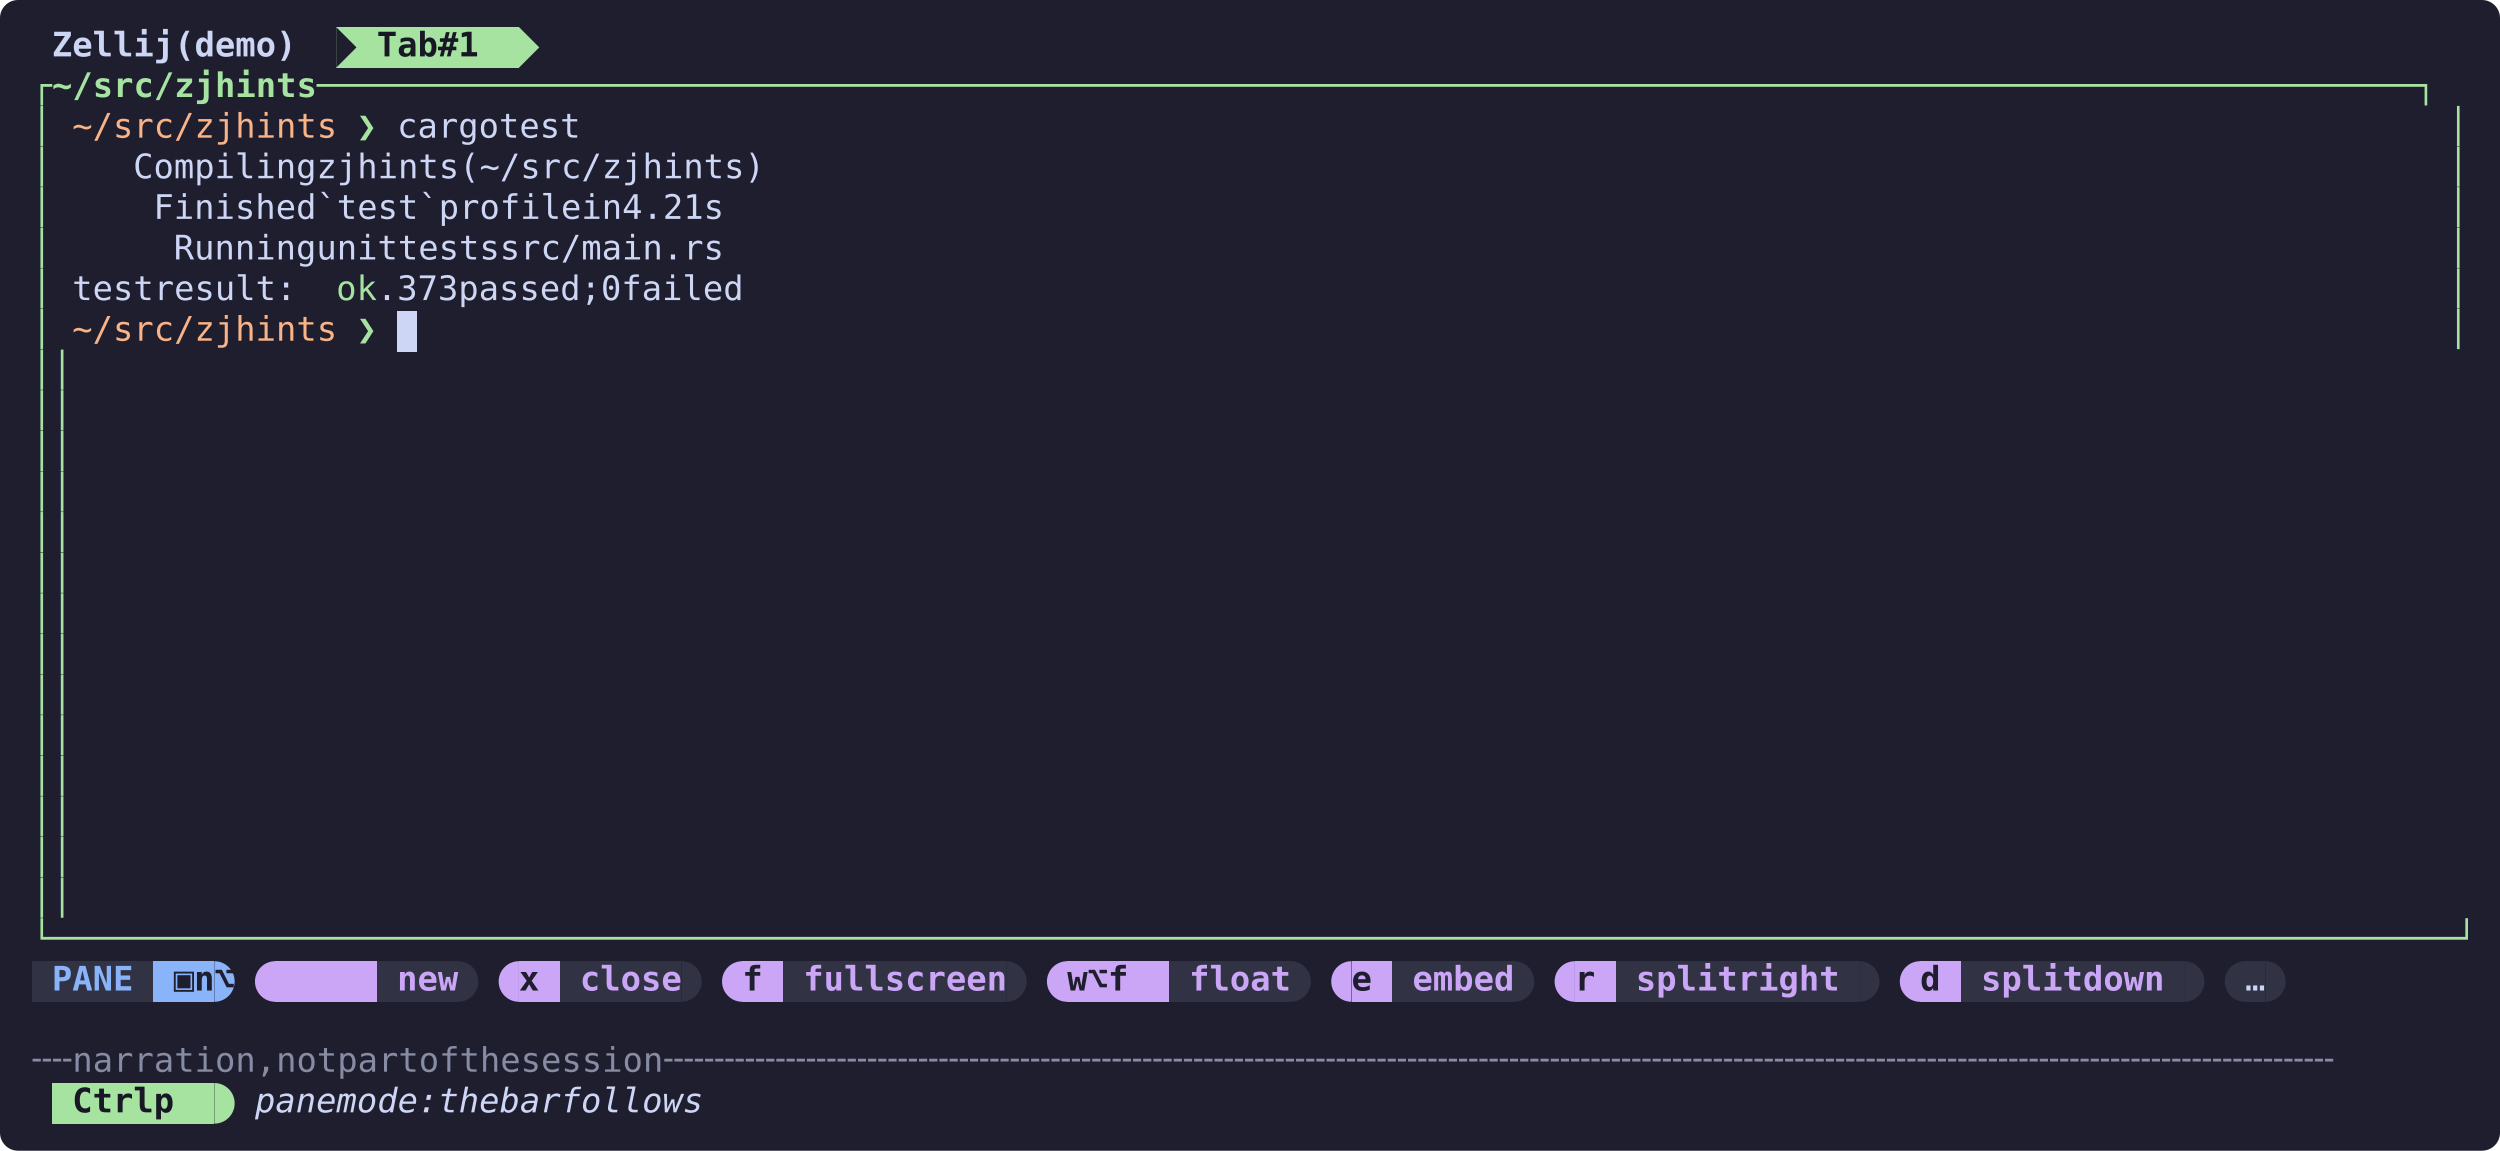
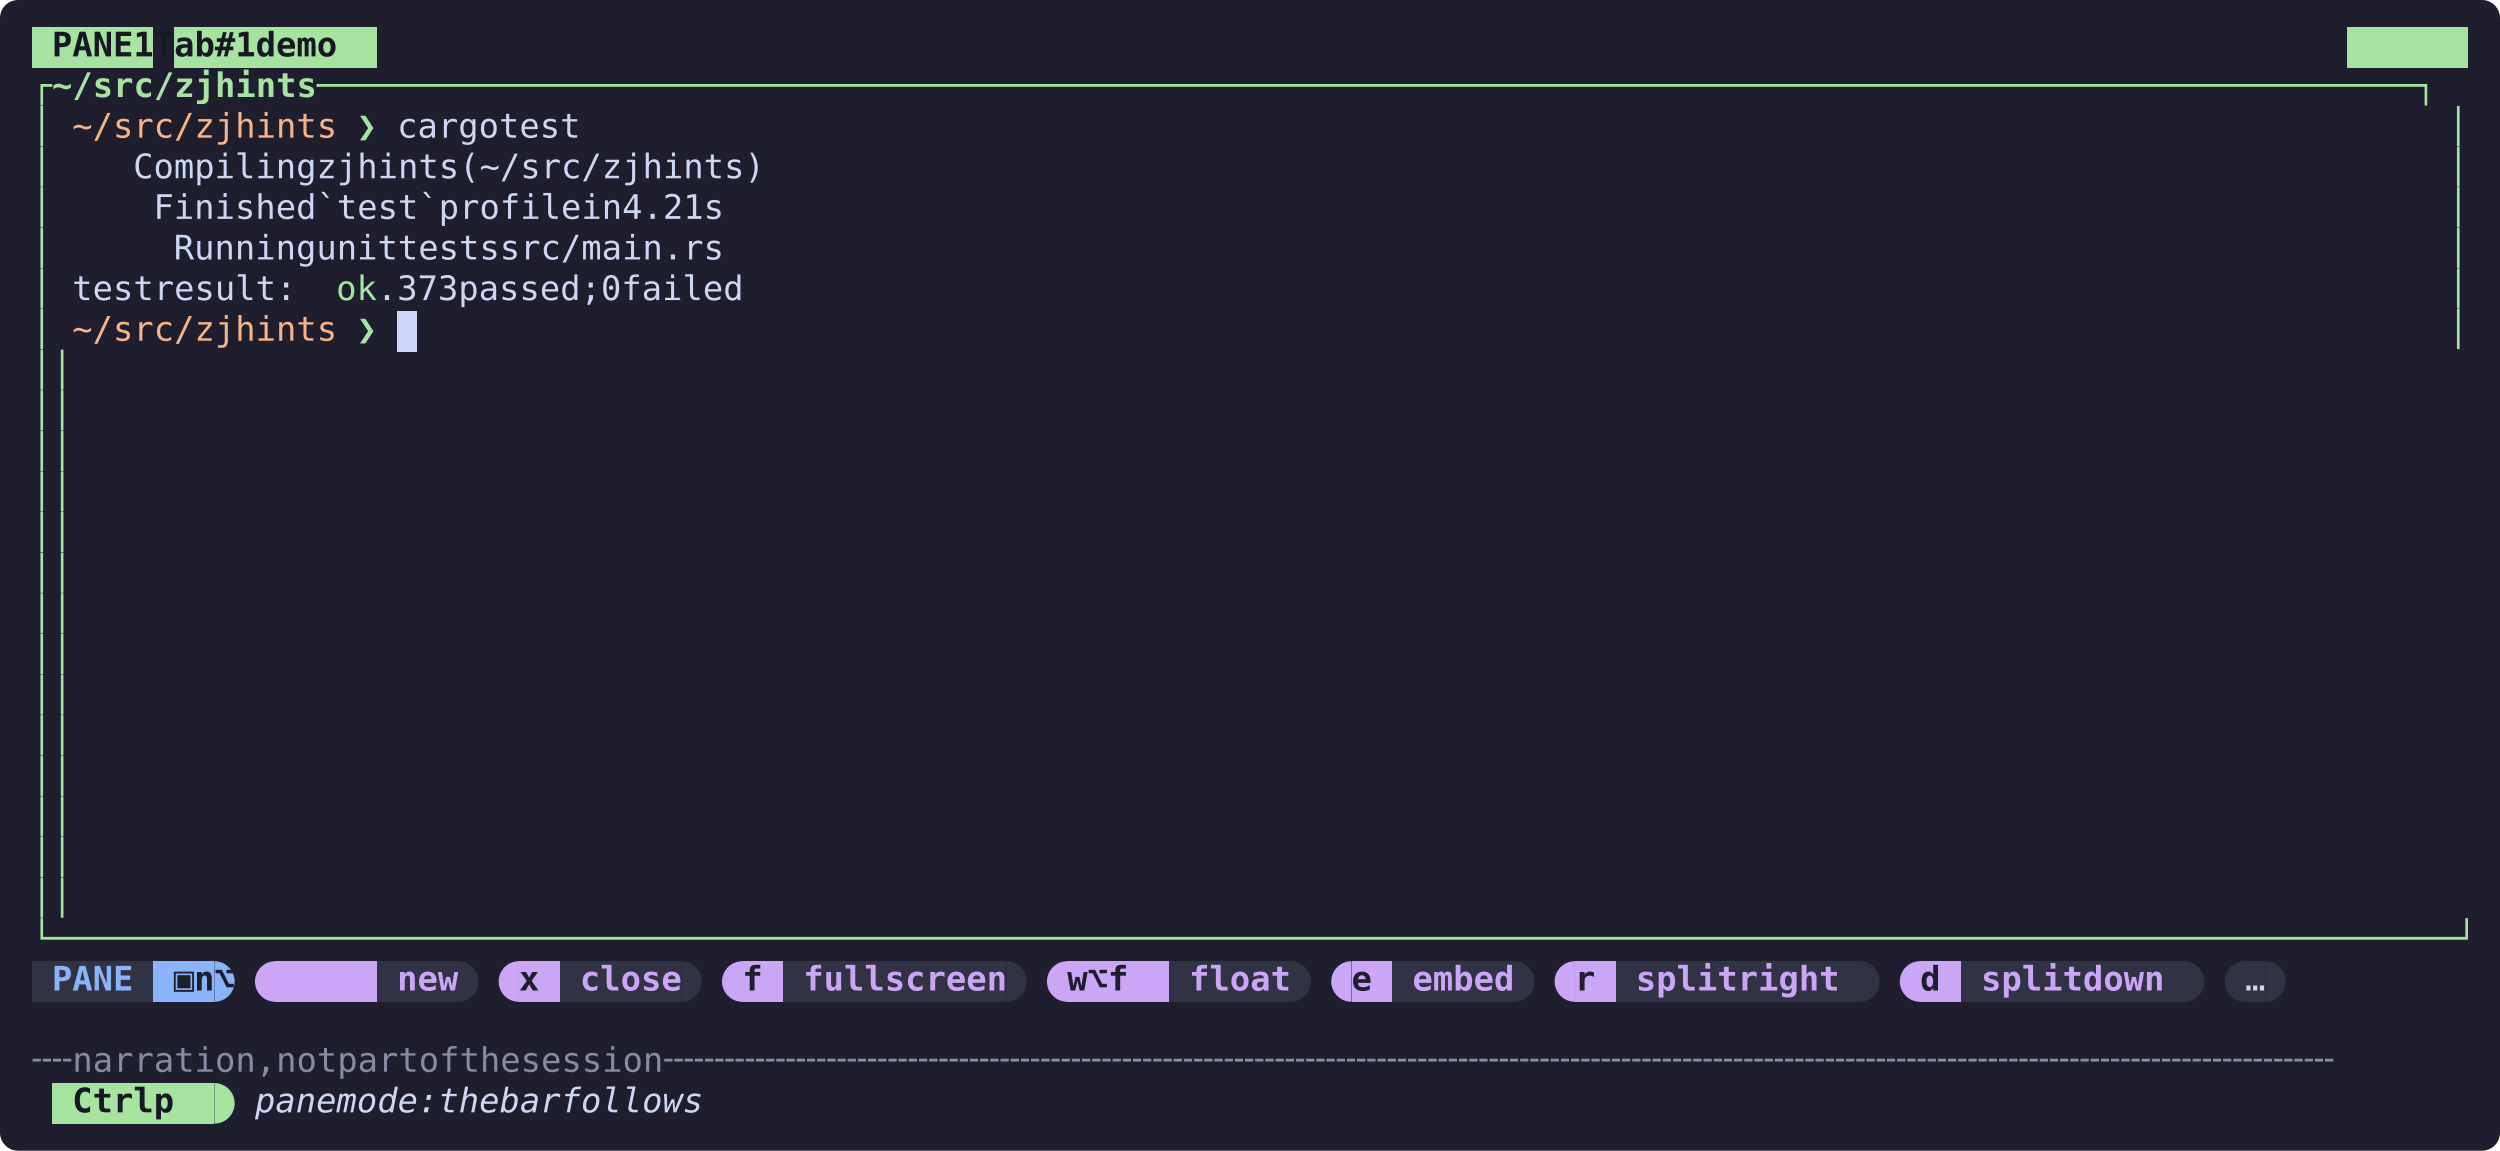
<svg xmlns="http://www.w3.org/2000/svg" width="1108" height="510" viewBox="0 0 1108 510" role="img">
  <rect width="1108" height="510" rx="8" fill="#1e1e2e" />
  <g transform="translate(14 12)">
    <style>
- @keyframes f0{0.000%{visibility:visible}}
- .f0{animation:f0 25600ms step-end infinite}
- @keyframes f1{0.000%{visibility:visible}28.125%{visibility:hidden}}
+ @keyframes f0{0.000%{visibility:visible}15.625%{visibility:hidden}28.125%{visibility:visible}39.843%{visibility:hidden}50.781%{visibility:visible}58.593%{visibility:hidden}69.531%{visibility:visible}77.343%{visibility:hidden}90.625%{visibility:visible}}
+ .f0{visibility:hidden;animation:f0 25600ms step-end infinite}
+ @keyframes f1{0.000%{visibility:hidden}15.625%{visibility:visible}28.125%{visibility:hidden}}
.f1{animation:f1 25600ms step-end infinite}
- @keyframes f2{0.000%{visibility:hidden}28.125%{visibility:visible}}
+ @keyframes f2{0.000%{visibility:hidden}39.843%{visibility:visible}50.781%{visibility:hidden}}
.f2{visibility:hidden;animation:f2 25600ms step-end infinite}
- @keyframes f3{0.000%{visibility:visible}15.625%{visibility:hidden}28.125%{visibility:visible}39.843%{visibility:hidden}50.781%{visibility:visible}58.593%{visibility:hidden}69.531%{visibility:visible}77.343%{visibility:hidden}90.625%{visibility:visible}}
+ @keyframes f3{0.000%{visibility:hidden}58.593%{visibility:visible}69.531%{visibility:hidden}}
.f3{visibility:hidden;animation:f3 25600ms step-end infinite}
- @keyframes f4{0.000%{visibility:hidden}15.625%{visibility:visible}28.125%{visibility:hidden}}
- .f4{animation:f4 25600ms step-end infinite}
- @keyframes f5{0.000%{visibility:hidden}39.843%{visibility:visible}50.781%{visibility:hidden}}
- .f5{visibility:hidden;animation:f5 25600ms step-end infinite}
- @keyframes f6{0.000%{visibility:hidden}58.593%{visibility:visible}69.531%{visibility:hidden}}
+ @keyframes f4{0.000%{visibility:hidden}77.343%{visibility:visible}90.625%{visibility:hidden}}
+ .f4{visibility:hidden;animation:f4 25600ms step-end infinite}
+ @keyframes f5{0.000%{visibility:visible}28.125%{visibility:hidden}}
+ .f5{animation:f5 25600ms step-end infinite}
+ @keyframes f6{0.000%{visibility:hidden}28.125%{visibility:visible}}
.f6{visibility:hidden;animation:f6 25600ms step-end infinite}
- @keyframes f7{0.000%{visibility:hidden}77.343%{visibility:visible}90.625%{visibility:hidden}}
- .f7{visibility:hidden;animation:f7 25600ms step-end infinite}
+ @keyframes f7{0.000%{visibility:visible}}
+ .f7{animation:f7 25600ms step-end infinite}
@keyframes f8{0.000%{visibility:visible}15.625%{visibility:hidden}}
.f8{visibility:hidden;animation:f8 25600ms step-end infinite}
@keyframes f9{0.000%{visibility:hidden}28.125%{visibility:visible}39.843%{visibility:hidden}}
.f9{visibility:hidden;animation:f9 25600ms step-end infinite}
@keyframes f10{0.000%{visibility:hidden}50.781%{visibility:visible}58.593%{visibility:hidden}69.531%{visibility:visible}77.343%{visibility:hidden}}
.f10{visibility:hidden;animation:f10 25600ms step-end infinite}
@keyframes f11{0.000%{visibility:hidden}90.625%{visibility:visible}}
.f11{visibility:hidden;animation:f11 25600ms step-end infinite}
@media (prefers-reduced-motion:reduce){g[class]{animation:none}}
</style>
    <g shape-rendering="crispEdges">
      <g class="f0">
-         <rect x="135" y="0" width="81" height="18" fill="#a6e3a1" />
+         <rect x="0" y="0" width="72" height="18" fill="#a6e3a1" />
+         <rect x="81" y="0" width="90" height="18" fill="#a6e3a1" />
+         <rect x="1026" y="0" width="54" height="18" fill="#a6e3a1" />
+       </g>
+       <g class="f1">
+         <rect x="0" y="0" width="54" height="18" fill="#a6e3a1" />
+         <rect x="63" y="0" width="90" height="18" fill="#a6e3a1" />
+         <rect x="1026" y="0" width="54" height="18" fill="#a6e3a1" />
      </g>
      <g class="f2">
+         <rect x="0" y="0" width="45" height="18" fill="#a6e3a1" />
+         <rect x="54" y="0" width="90" height="18" fill="#a6e3a1" />
+         <rect x="1026" y="0" width="54" height="18" fill="#a6e3a1" />
+       </g>
+       <g class="f3">
+         <rect x="0" y="0" width="72" height="18" fill="#a6e3a1" />
+         <rect x="81" y="0" width="90" height="18" fill="#a6e3a1" />
+         <rect x="1026" y="0" width="54" height="18" fill="#a6e3a1" />
+       </g>
+       <g class="f4">
+         <rect x="0" y="0" width="72" height="18" fill="#a6e3a1" />
+         <rect x="81" y="0" width="90" height="18" fill="#a6e3a1" />
+         <rect x="1026" y="0" width="54" height="18" fill="#a6e3a1" />
+       </g>
+       <g class="f6">
        <rect x="702" y="36" width="9" height="18" fill="#cdd6f4" />
      </g>
-       <g class="f1">
+       <g class="f5">
        <rect x="162" y="126" width="9" height="18" fill="#cdd6f4" />
      </g>
-       <g class="f2">
+       <g class="f6">
        <rect x="162" y="126" width="9" height="18" fill="#cdd6f4" />
      </g>
-       <g class="f3">
+       <g class="f0">
        <rect x="0" y="414" width="72" height="18" fill="#313244" />
        <rect x="72" y="414" width="27" height="18" fill="#a6e3a1" />
        <rect x="126" y="414" width="27" height="18" fill="#cba6f7" />
        <rect x="153" y="414" width="45" height="18" fill="#313244" />
        <rect x="225" y="414" width="27" height="18" fill="#cba6f7" />
        <rect x="252" y="414" width="36" height="18" fill="#313244" />
        <rect x="315" y="414" width="27" height="18" fill="#cba6f7" />
        <rect x="342" y="414" width="63" height="18" fill="#313244" />
        <rect x="432" y="414" width="27" height="18" fill="#cba6f7" />
        <rect x="459" y="414" width="45" height="18" fill="#313244" />
        <rect x="531" y="414" width="27" height="18" fill="#cba6f7" />
        <rect x="558" y="414" width="63" height="18" fill="#313244" />
        <rect x="648" y="414" width="27" height="18" fill="#cba6f7" />
        <rect x="675" y="414" width="72" height="18" fill="#313244" />
        <rect x="774" y="414" width="27" height="18" fill="#cba6f7" />
        <rect x="801" y="414" width="45" height="18" fill="#313244" />
        <rect x="873" y="414" width="90" height="18" fill="#cba6f7" />
        <rect x="963" y="414" width="54" height="18" fill="#313244" />
        <rect x="1044" y="414" width="9" height="18" fill="#313244" />
      </g>
-       <g class="f4">
+       <g class="f1">
        <rect x="0" y="414" width="54" height="18" fill="#313244" />
        <rect x="54" y="414" width="27" height="18" fill="#89b4fa" />
        <rect x="108" y="414" width="45" height="18" fill="#cba6f7" />
        <rect x="153" y="414" width="36" height="18" fill="#313244" />
        <rect x="216" y="414" width="18" height="18" fill="#cba6f7" />
        <rect x="234" y="414" width="54" height="18" fill="#313244" />
        <rect x="315" y="414" width="18" height="18" fill="#cba6f7" />
        <rect x="333" y="414" width="99" height="18" fill="#313244" />
        <rect x="459" y="414" width="45" height="18" fill="#cba6f7" />
        <rect x="504" y="414" width="54" height="18" fill="#313244" />
        <rect x="585" y="414" width="18" height="18" fill="#cba6f7" />
        <rect x="603" y="414" width="54" height="18" fill="#313244" />
        <rect x="684" y="414" width="18" height="18" fill="#cba6f7" />
        <rect x="702" y="414" width="108" height="18" fill="#313244" />
        <rect x="837" y="414" width="18" height="18" fill="#cba6f7" />
        <rect x="855" y="414" width="99" height="18" fill="#313244" />
        <rect x="981" y="414" width="9" height="18" fill="#313244" />
      </g>
-       <g class="f5">
+       <g class="f2">
        <rect x="0" y="414" width="45" height="18" fill="#313244" />
        <rect x="45" y="414" width="27" height="18" fill="#f5c2e7" />
        <rect x="99" y="414" width="18" height="18" fill="#cba6f7" />
        <rect x="117" y="414" width="36" height="18" fill="#313244" />
        <rect x="180" y="414" width="18" height="18" fill="#cba6f7" />
        <rect x="198" y="414" width="54" height="18" fill="#313244" />
        <rect x="279" y="414" width="18" height="18" fill="#cba6f7" />
        <rect x="297" y="414" width="99" height="18" fill="#313244" />
        <rect x="423" y="414" width="18" height="18" fill="#cba6f7" />
        <rect x="441" y="414" width="45" height="18" fill="#313244" />
        <rect x="513" y="414" width="18" height="18" fill="#cba6f7" />
        <rect x="531" y="414" width="63" height="18" fill="#313244" />
        <rect x="621" y="414" width="81" height="18" fill="#cba6f7" />
        <rect x="702" y="414" width="54" height="18" fill="#313244" />
        <rect x="783" y="414" width="54" height="18" fill="#cba6f7" />
        <rect x="837" y="414" width="63" height="18" fill="#313244" />
        <rect x="927" y="414" width="9" height="18" fill="#313244" />
      </g>
-       <g class="f6">
+       <g class="f3">
        <rect x="0" y="414" width="72" height="18" fill="#313244" />
        <rect x="72" y="414" width="27" height="18" fill="#f9e2af" />
        <rect x="126" y="414" width="81" height="18" fill="#cba6f7" />
        <rect x="207" y="414" width="63" height="18" fill="#313244" />
        <rect x="297" y="414" width="81" height="18" fill="#cba6f7" />
        <rect x="378" y="414" width="81" height="18" fill="#313244" />
        <rect x="486" y="414" width="45" height="18" fill="#cba6f7" />
        <rect x="531" y="414" width="81" height="18" fill="#313244" />
        <rect x="639" y="414" width="54" height="18" fill="#cba6f7" />
        <rect x="693" y="414" width="63" height="18" fill="#313244" />
      </g>
-       <g class="f7">
+       <g class="f4">
        <rect x="0" y="414" width="72" height="18" fill="#313244" />
        <rect x="72" y="414" width="27" height="18" fill="#f38ba8" />
        <rect x="126" y="414" width="27" height="18" fill="#cba6f7" />
        <rect x="153" y="414" width="63" height="18" fill="#313244" />
      </g>
-       <g class="f4">
+       <g class="f1">
        <rect x="9" y="468" width="72" height="18" fill="#a6e3a1" />
      </g>
      <g class="f9">
        <rect x="9" y="468" width="27" height="18" fill="#a6e3a1" />
      </g>
-       <g class="f5">
+       <g class="f2">
        <rect x="9" y="468" width="72" height="18" fill="#a6e3a1" />
      </g>
      <g class="f10">
        <rect x="9" y="468" width="45" height="18" fill="#a6e3a1" />
      </g>
-       <g class="f6">
+       <g class="f3">
        <rect x="9" y="468" width="72" height="18" fill="#a6e3a1" />
      </g>
-       <g class="f7">
+       <g class="f4">
        <rect x="9" y="468" width="72" height="18" fill="#a6e3a1" />
      </g>
      <g class="f11">
        <rect x="9" y="468" width="72" height="18" fill="#a6e3a1" />
      </g>
    </g>
    <g font-family="ui-monospace, SFMono-Regular, Menlo, Consolas, 'DejaVu Sans Mono', monospace" font-size="15" xml:space="preserve">
      <g class="f0">
-         <path d="M135 0L144 9L135 18Z" fill="#1e1e2e" />
-         <path d="M216 0L225 9L216 18Z" fill="#a6e3a1" />
        <text y="13">
-           <tspan x="9 18 27 36 45 54 72 81 90 99 108 117" fill="#cdd6f4" font-weight="bold">Zellij(demo)</tspan>
-           <tspan x="153 162 171 189 198" fill="#181825" font-weight="bold">Tab#1</tspan>
+           <tspan x="9 18 27 36 45 54 90 108 117 126 144 153 1035 1044 1053 1062" fill="#181825" font-weight="bold">NORMAL1Tab#1demo</tspan>
        </text>
      </g>
      <g class="f1">
+         <text y="13">
+           <tspan x="9 18 27 36 72 90 99 108 126 135 1035 1044 1053 1062" fill="#181825" font-weight="bold">PANE1Tab#1demo</tspan>
+         </text>
+       </g>
+       <g class="f2">
+         <text y="13">
+           <tspan x="9 18 27 63 81 90 99 117 126 1035 1044 1053 1062" fill="#181825" font-weight="bold">TAB1Tab#1demo</tspan>
+         </text>
+       </g>
+       <g class="f3">
+         <text y="13">
+           <tspan x="9 18 27 36 45 54 90 108 117 126 144 153 1035 1044 1053 1062" fill="#181825" font-weight="bold">RESIZE1Tab#1demo</tspan>
+         </text>
+       </g>
+       <g class="f4">
+         <text y="13">
+           <tspan x="9 18 27 36 45 54 90 108 117 126 144 153 1035 1044 1053 1062" fill="#181825" font-weight="bold">LOCKED1Tab#1demo</tspan>
+         </text>
+       </g>
+       <g class="f5">
        <text y="31">
          <tspan x="0 18 27 36 45 54 63 72 81 90 99 108 117 126 144 153 162 171 180 189 198 207 216 225 234 243 252 261 270 279 288 297 306 315 324 333 342 351 360 369 378 387 396 405 414 423 432 441 450 459 468 477 486 495 504 513 522 531 540 549 558 567 576 585 594 603 612 621 630 639 648 657 666 675 684 693 702 711 720 729 738 747 756 765 774 783 792 801 810 819 828 837 846 855 864 873 882 891 900 909 918 927 936 945 954 963 972 981 990 999 1008 1017 1026 1035 1044 1053 1062 1071" fill="#a6e3a1" font-weight="bold">┌~/src/zjhints───────────────────────────────────────────────────────────────────────────────────────────────────────┐</tspan>
        </text>
      </g>
-       <g class="f2">
+       <g class="f6">
        <text y="31">
          <tspan x="0 18 27 36 45 54 63 72 81 90 99 108 117 126 144 153 162 171 180 189 198 207 216 225 234 243 252 261 270 279 288 297 306 315 324 333 342 351 360 369 378 387 396 405 414 423 432 441 450 459 468 477 486 495 504 513 522 531" fill="#cdd6f4">┌~/src/zjhints───────────────────────────────────────────┐</tspan>
          <tspan x="540 558 567 576 585 594 603 612 621 630 639 648 657 666 684 693 702 711 720 729 738 747 756 765 774 783 792 801 810 819 828 837 846 855 864 873 882 891 900 909 918 927 936 945 954 963 972 981 990 999 1008 1017 1026 1035 1044 1053 1062 1071" fill="#a6e3a1" font-weight="bold">┌~/src/zjhints───────────────────────────────────────────┐</tspan>
        </text>
      </g>
-       <g class="f1">
+       <g class="f5">
        <text y="49">
          <tspan x="0" fill="#a6e3a1" font-weight="bold">│</tspan>
          <tspan x="18 27 36 45 54 63 72 81 90 99 108 117 126" fill="#fab387">~/src/zjhints</tspan>
          <tspan x="144" fill="#a6e3a1">❯</tspan>
          <tspan x="162 171 180 189 198 216 225 234 243" fill="#cdd6f4">cargotest</tspan>
          <tspan x="1071" fill="#a6e3a1" font-weight="bold">│</tspan>
        </text>
      </g>
-       <g class="f2">
+       <g class="f6">
        <text y="49">
          <tspan x="0" fill="#cdd6f4">│</tspan>
          <tspan x="18 27 36 45 54 63 72 81 90 99 108 117 126" fill="#fab387">~/src/zjhints</tspan>
          <tspan x="144" fill="#a6e3a1">❯</tspan>
          <tspan x="162 171 180 189 198 216 225 234 243 531" fill="#cdd6f4">cargotest│</tspan>
          <tspan x="540" fill="#a6e3a1" font-weight="bold">│</tspan>
          <tspan x="558 567 576 585 594 603 612 621 630 639 648 657 666" fill="#fab387">~/src/zjhints</tspan>
          <tspan x="684" fill="#a6e3a1">❯</tspan>
          <tspan x="1071" fill="#a6e3a1" font-weight="bold">│</tspan>
        </text>
      </g>
-       <g class="f1">
+       <g class="f5">
        <text y="67">
          <tspan x="0" fill="#a6e3a1" font-weight="bold">│</tspan>
          <tspan x="45 54 63 72 81 90 99 108 117 135 144 153 162 171 180 189 207 216 225 234 243 252 261 270 279 288 297 306 315 324 333" fill="#cdd6f4">Compilingzjhints(~/src/zjhints)</tspan>
          <tspan x="1071" fill="#a6e3a1" font-weight="bold">│</tspan>
        </text>
      </g>
-       <g class="f2">
+       <g class="f6">
        <text y="67">
          <tspan x="0 45 54 63 72 81 90 99 108 117 135 144 153 162 171 180 189 207 216 225 234 243 252 261 270 279 288 297 306 315 324 333 531" fill="#cdd6f4">│Compilingzjhints(~/src/zjhints)│</tspan>
          <tspan x="540 1071" fill="#a6e3a1" font-weight="bold">││</tspan>
        </text>
      </g>
-       <g class="f1">
+       <g class="f5">
        <text y="85">
          <tspan x="0" fill="#a6e3a1" font-weight="bold">│</tspan>
          <tspan x="54 63 72 81 90 99 108 117 135 144 153 162 171 180 198 207 216 225 234 243 252 270 279 297 306 315 324 333" fill="#cdd6f4">Finished`test`profilein4.21s</tspan>
          <tspan x="1071" fill="#a6e3a1" font-weight="bold">│</tspan>
        </text>
      </g>
-       <g class="f2">
+       <g class="f6">
        <text y="85">
          <tspan x="0 54 63 72 81 90 99 108 117 135 144 153 162 171 180 198 207 216 225 234 243 252 270 279 297 306 315 324 333 531" fill="#cdd6f4">│Finished`test`profilein4.21s│</tspan>
          <tspan x="540 1071" fill="#a6e3a1" font-weight="bold">││</tspan>
        </text>
      </g>
-       <g class="f1">
+       <g class="f5">
        <text y="103">
          <tspan x="0" fill="#a6e3a1" font-weight="bold">│</tspan>
          <tspan x="63 72 81 90 99 108 117 135 144 153 162 171 180 189 198 207 225 234 243 252 261 270 279 288 297 306 315" fill="#cdd6f4">Runningunittestssrc/main.rs</tspan>
          <tspan x="1071" fill="#a6e3a1" font-weight="bold">│</tspan>
        </text>
      </g>
-       <g class="f2">
+       <g class="f6">
        <text y="103">
          <tspan x="0 63 72 81 90 99 108 117 135 144 153 162 171 180 189 198 207 225 234 243 252 261 270 279 288 297 306 315 531" fill="#cdd6f4">│Runningunittestssrc/main.rs│</tspan>
          <tspan x="540 1071" fill="#a6e3a1" font-weight="bold">││</tspan>
        </text>
      </g>
-       <g class="f1">
+       <g class="f5">
        <text y="121">
          <tspan x="0" fill="#a6e3a1" font-weight="bold">│</tspan>
          <tspan x="18 27 36 45 63 72 81 90 99 108 117" fill="#cdd6f4">testresult:</tspan>
          <tspan x="135 144" fill="#a6e3a1">ok</tspan>
          <tspan x="153 171 180 189 207 216 225 234 243 252 261 279 297 306 315 324 333 342" fill="#cdd6f4">.373passed;0failed</tspan>
          <tspan x="1071" fill="#a6e3a1" font-weight="bold">│</tspan>
        </text>
      </g>
-       <g class="f2">
+       <g class="f6">
        <text y="121">
          <tspan x="0 18 27 36 45 63 72 81 90 99 108 117" fill="#cdd6f4">│testresult:</tspan>
          <tspan x="135 144" fill="#a6e3a1">ok</tspan>
          <tspan x="153 171 180 189 207 216 225 234 243 252 261 279 297 306 315 324 333 342 531" fill="#cdd6f4">.373passed;0failed│</tspan>
          <tspan x="540 1071" fill="#a6e3a1" font-weight="bold">││</tspan>
        </text>
      </g>
-       <g class="f1">
+       <g class="f5">
        <text y="139">
          <tspan x="0" fill="#a6e3a1" font-weight="bold">│</tspan>
          <tspan x="18 27 36 45 54 63 72 81 90 99 108 117 126" fill="#fab387">~/src/zjhints</tspan>
          <tspan x="144" fill="#a6e3a1">❯</tspan>
          <tspan x="1071" fill="#a6e3a1" font-weight="bold">│</tspan>
        </text>
      </g>
-       <g class="f2">
+       <g class="f6">
        <text y="139">
          <tspan x="0" fill="#cdd6f4">│</tspan>
          <tspan x="18 27 36 45 54 63 72 81 90 99 108 117 126" fill="#fab387">~/src/zjhints</tspan>
          <tspan x="144" fill="#a6e3a1">❯</tspan>
          <tspan x="531" fill="#cdd6f4">│</tspan>
          <tspan x="540 1071" fill="#a6e3a1" font-weight="bold">││</tspan>
        </text>
      </g>
-       <g class="f1">
+       <g class="f5">
        <text y="157">
          <tspan x="0 1071" fill="#a6e3a1" font-weight="bold">││</tspan>
        </text>
      </g>
-       <g class="f2">
+       <g class="f6">
        <text y="157">
          <tspan x="0 531" fill="#cdd6f4">││</tspan>
          <tspan x="540 1071" fill="#a6e3a1" font-weight="bold">││</tspan>
        </text>
      </g>
-       <g class="f1">
+       <g class="f5">
        <text y="175">
          <tspan x="0 1071" fill="#a6e3a1" font-weight="bold">││</tspan>
        </text>
      </g>
-       <g class="f2">
+       <g class="f6">
        <text y="175">
          <tspan x="0 531" fill="#cdd6f4">││</tspan>
          <tspan x="540 1071" fill="#a6e3a1" font-weight="bold">││</tspan>
        </text>
      </g>
-       <g class="f1">
+       <g class="f5">
        <text y="193">
          <tspan x="0 1071" fill="#a6e3a1" font-weight="bold">││</tspan>
        </text>
      </g>
-       <g class="f2">
+       <g class="f6">
        <text y="193">
          <tspan x="0 531" fill="#cdd6f4">││</tspan>
          <tspan x="540 1071" fill="#a6e3a1" font-weight="bold">││</tspan>
        </text>
      </g>
-       <g class="f1">
+       <g class="f5">
        <text y="211">
          <tspan x="0 1071" fill="#a6e3a1" font-weight="bold">││</tspan>
        </text>
      </g>
-       <g class="f2">
+       <g class="f6">
        <text y="211">
          <tspan x="0 531" fill="#cdd6f4">││</tspan>
          <tspan x="540 1071" fill="#a6e3a1" font-weight="bold">││</tspan>
        </text>
      </g>
-       <g class="f1">
+       <g class="f5">
        <text y="229">
          <tspan x="0 1071" fill="#a6e3a1" font-weight="bold">││</tspan>
        </text>
      </g>
-       <g class="f2">
+       <g class="f6">
        <text y="229">
          <tspan x="0 531" fill="#cdd6f4">││</tspan>
          <tspan x="540 1071" fill="#a6e3a1" font-weight="bold">││</tspan>
        </text>
      </g>
-       <g class="f1">
+       <g class="f5">
        <text y="247">
          <tspan x="0 1071" fill="#a6e3a1" font-weight="bold">││</tspan>
        </text>
      </g>
-       <g class="f2">
+       <g class="f6">
        <text y="247">
          <tspan x="0 531" fill="#cdd6f4">││</tspan>
          <tspan x="540 1071" fill="#a6e3a1" font-weight="bold">││</tspan>
        </text>
      </g>
-       <g class="f1">
+       <g class="f5">
        <text y="265">
          <tspan x="0 1071" fill="#a6e3a1" font-weight="bold">││</tspan>
        </text>
      </g>
-       <g class="f2">
+       <g class="f6">
        <text y="265">
          <tspan x="0 531" fill="#cdd6f4">││</tspan>
          <tspan x="540 1071" fill="#a6e3a1" font-weight="bold">││</tspan>
        </text>
      </g>
-       <g class="f1">
+       <g class="f5">
        <text y="283">
          <tspan x="0 1071" fill="#a6e3a1" font-weight="bold">││</tspan>
        </text>
      </g>
-       <g class="f2">
+       <g class="f6">
        <text y="283">
          <tspan x="0 531" fill="#cdd6f4">││</tspan>
          <tspan x="540 1071" fill="#a6e3a1" font-weight="bold">││</tspan>
        </text>
      </g>
-       <g class="f1">
+       <g class="f5">
        <text y="301">
          <tspan x="0 1071" fill="#a6e3a1" font-weight="bold">││</tspan>
        </text>
      </g>
-       <g class="f2">
+       <g class="f6">
        <text y="301">
          <tspan x="0 531" fill="#cdd6f4">││</tspan>
          <tspan x="540 1071" fill="#a6e3a1" font-weight="bold">││</tspan>
        </text>
      </g>
-       <g class="f1">
+       <g class="f5">
        <text y="319">
          <tspan x="0 1071" fill="#a6e3a1" font-weight="bold">││</tspan>
        </text>
      </g>
-       <g class="f2">
+       <g class="f6">
        <text y="319">
          <tspan x="0 531" fill="#cdd6f4">││</tspan>
          <tspan x="540 1071" fill="#a6e3a1" font-weight="bold">││</tspan>
        </text>
      </g>
-       <g class="f1">
+       <g class="f5">
        <text y="337">
          <tspan x="0 1071" fill="#a6e3a1" font-weight="bold">││</tspan>
        </text>
      </g>
-       <g class="f2">
+       <g class="f6">
        <text y="337">
          <tspan x="0 531" fill="#cdd6f4">││</tspan>
          <tspan x="540 1071" fill="#a6e3a1" font-weight="bold">││</tspan>
        </text>
      </g>
-       <g class="f1">
+       <g class="f5">
        <text y="355">
          <tspan x="0 1071" fill="#a6e3a1" font-weight="bold">││</tspan>
        </text>
      </g>
-       <g class="f2">
+       <g class="f6">
        <text y="355">
          <tspan x="0 531" fill="#cdd6f4">││</tspan>
          <tspan x="540 1071" fill="#a6e3a1" font-weight="bold">││</tspan>
        </text>
      </g>
-       <g class="f1">
+       <g class="f5">
        <text y="373">
          <tspan x="0 1071" fill="#a6e3a1" font-weight="bold">││</tspan>
        </text>
      </g>
-       <g class="f2">
+       <g class="f6">
        <text y="373">
          <tspan x="0 531" fill="#cdd6f4">││</tspan>
          <tspan x="540 1071" fill="#a6e3a1" font-weight="bold">││</tspan>
        </text>
      </g>
-       <g class="f1">
+       <g class="f5">
        <text y="391">
          <tspan x="0 1071" fill="#a6e3a1" font-weight="bold">││</tspan>
        </text>
      </g>
-       <g class="f2">
+       <g class="f6">
        <text y="391">
          <tspan x="0 531" fill="#cdd6f4">││</tspan>
          <tspan x="540 1071" fill="#a6e3a1" font-weight="bold">││</tspan>
        </text>
      </g>
-       <g class="f1">
+       <g class="f5">
        <text y="409">
          <tspan x="0 9 18 27 36 45 54 63 72 81 90 99 108 117 126 135 144 153 162 171 180 189 198 207 216 225 234 243 252 261 270 279 288 297 306 315 324 333 342 351 360 369 378 387 396 405 414 423 432 441 450 459 468 477 486 495 504 513 522 531 540 549 558 567 576 585 594 603 612 621 630 639 648 657 666 675 684 693 702 711 720 729 738 747 756 765 774 783 792 801 810 819 828 837 846 855 864 873 882 891 900 909 918 927 936 945 954 963 972 981 990 999 1008 1017 1026 1035 1044 1053 1062 1071" fill="#a6e3a1" font-weight="bold">└──────────────────────────────────────────────────────────────────────────────────────────────────────────────────────┘</tspan>
        </text>
      </g>
-       <g class="f2">
+       <g class="f6">
        <text y="409">
          <tspan x="0 9 18 27 36 45 54 63 72 81 90 99 108 117 126 135 144 153 162 171 180 189 198 207 216 225 234 243 252 261 270 279 288 297 306 315 324 333 342 351 360 369 378 387 396 405 414 423 432 441 450 459 468 477 486 495 504 513 522 531" fill="#cdd6f4">└──────────────────────────────────────────────────────────┘</tspan>
          <tspan x="540 549 558 567 576 585 594 603 612 621 630 639 648 657 666 675 684 693 702 711 720 729 738 747 756 765 774 783 792 801 810 819 828 837 846 855 864 873 882 891 900 909 918 927 936 945 954 963 972 981 990 999 1008 1017 1026 1035 1044 1053 1062 1071" fill="#a6e3a1" font-weight="bold">└──────────────────────────────────────────────────────────┘</tspan>
        </text>
      </g>
-       <g class="f3">
+       <g class="f0">
        <path d="M99 414A9 9 0 0 1 99 432Z" fill="#a6e3a1" />
        <path d="M126 414A9 9 0 0 0 126 432Z" fill="#cba6f7" />
        <path d="M198 414A9 9 0 0 1 198 432Z" fill="#313244" />
        <path d="M225 414A9 9 0 0 0 225 432Z" fill="#cba6f7" />
        <path d="M288 414A9 9 0 0 1 288 432Z" fill="#313244" />
        <path d="M315 414A9 9 0 0 0 315 432Z" fill="#cba6f7" />
        <path d="M405 414A9 9 0 0 1 405 432Z" fill="#313244" />
        <path d="M432 414A9 9 0 0 0 432 432Z" fill="#cba6f7" />
        <path d="M504 414A9 9 0 0 1 504 432Z" fill="#313244" />
        <path d="M531 414A9 9 0 0 0 531 432Z" fill="#cba6f7" />
        <path d="M621 414A9 9 0 0 1 621 432Z" fill="#313244" />
        <path d="M648 414A9 9 0 0 0 648 432Z" fill="#cba6f7" />
        <path d="M747 414A9 9 0 0 1 747 432Z" fill="#313244" />
        <path d="M774 414A9 9 0 0 0 774 432Z" fill="#cba6f7" />
        <path d="M846 414A9 9 0 0 1 846 432Z" fill="#313244" />
        <path d="M873 414A9 9 0 0 0 873 432Z" fill="#cba6f7" />
        <path d="M1017 414A9 9 0 0 1 1017 432Z" fill="#313244" />
        <path d="M1044 414A9 9 0 0 0 1044 432Z" fill="#313244" />
        <path d="M1053 414A9 9 0 0 1 1053 432Z" fill="#313244" />
        <text y="427">
          <tspan x="9 18 27 36 45 54" fill="#a6e3a1" font-weight="bold">NORMAL</tspan>
          <tspan x="81 126 135" fill="#1e1e2e" font-weight="bold">⌨^p</tspan>
          <tspan x="162 171 180 189" fill="#cba6f7" font-weight="bold">pane</tspan>
          <tspan x="225 234" fill="#1e1e2e" font-weight="bold">^t</tspan>
          <tspan x="261 270 279" fill="#cba6f7" font-weight="bold">tab</tspan>
          <tspan x="315 324" fill="#1e1e2e" font-weight="bold">^n</tspan>
          <tspan x="351 360 369 378 387 396" fill="#cba6f7" font-weight="bold">resize</tspan>
          <tspan x="432 441" fill="#1e1e2e" font-weight="bold">^h</tspan>
          <tspan x="468 477 486 495" fill="#cba6f7" font-weight="bold">move</tspan>
          <tspan x="531 540" fill="#1e1e2e" font-weight="bold">^s</tspan>
          <tspan x="567 576 585 594 603 612" fill="#cba6f7" font-weight="bold">scroll</tspan>
          <tspan x="648 657" fill="#1e1e2e" font-weight="bold">^o</tspan>
          <tspan x="684 693 702 711 720 729 738" fill="#cba6f7" font-weight="bold">session</tspan>
          <tspan x="774 783" fill="#1e1e2e" font-weight="bold">^q</tspan>
          <tspan x="810 819 828 837" fill="#cba6f7" font-weight="bold">quit</tspan>
          <tspan x="873 882 891 900 909 918 927 936 945" fill="#1e1e2e" font-weight="bold">⌥hjkl←↓↑→</tspan>
          <tspan x="972 981 990 999 1008" fill="#cba6f7" font-weight="bold">focus</tspan>
          <tspan x="1044" fill="#cdd6f4">…</tspan>
        </text>
      </g>
-       <g class="f4">
+       <g class="f1">
        <path d="M81 414A9 9 0 0 1 81 432Z" fill="#89b4fa" />
        <path d="M108 414A9 9 0 0 0 108 432Z" fill="#cba6f7" />
        <path d="M189 414A9 9 0 0 1 189 432Z" fill="#313244" />
        <path d="M216 414A9 9 0 0 0 216 432Z" fill="#cba6f7" />
        <path d="M288 414A9 9 0 0 1 288 432Z" fill="#313244" />
        <path d="M315 414A9 9 0 0 0 315 432Z" fill="#cba6f7" />
        <path d="M432 414A9 9 0 0 1 432 432Z" fill="#313244" />
        <path d="M459 414A9 9 0 0 0 459 432Z" fill="#cba6f7" />
        <path d="M558 414A9 9 0 0 1 558 432Z" fill="#313244" />
        <path d="M585 414A9 9 0 0 0 585 432Z" fill="#cba6f7" />
        <path d="M657 414A9 9 0 0 1 657 432Z" fill="#313244" />
        <path d="M684 414A9 9 0 0 0 684 432Z" fill="#cba6f7" />
        <path d="M810 414A9 9 0 0 1 810 432Z" fill="#313244" />
        <path d="M837 414A9 9 0 0 0 837 432Z" fill="#cba6f7" />
        <path d="M954 414A9 9 0 0 1 954 432Z" fill="#313244" />
        <path d="M981 414A9 9 0 0 0 981 432Z" fill="#313244" />
        <path d="M990 414A9 9 0 0 1 990 432Z" fill="#313244" />
        <text y="427">
          <tspan x="9 18 27 36" fill="#89b4fa" font-weight="bold">PANE</tspan>
          <tspan x="63 108 126 135" fill="#1e1e2e" font-weight="bold">▣n⌥n</tspan>
          <tspan x="162 171 180" fill="#cba6f7" font-weight="bold">new</tspan>
          <tspan x="216" fill="#1e1e2e" font-weight="bold">x</tspan>
          <tspan x="243 252 261 270 279" fill="#cba6f7" font-weight="bold">close</tspan>
          <tspan x="315" fill="#1e1e2e" font-weight="bold">f</tspan>
          <tspan x="342 351 360 369 378 387 396 405 414 423" fill="#cba6f7" font-weight="bold">fullscreen</tspan>
          <tspan x="459 477 486" fill="#1e1e2e" font-weight="bold">w⌥f</tspan>
          <tspan x="513 522 531 540 549" fill="#cba6f7" font-weight="bold">float</tspan>
          <tspan x="585" fill="#1e1e2e" font-weight="bold">e</tspan>
          <tspan x="612 621 630 639 648" fill="#cba6f7" font-weight="bold">embed</tspan>
          <tspan x="684" fill="#1e1e2e" font-weight="bold">r</tspan>
          <tspan x="711 720 729 738 747 765 774 783 792 801" fill="#cba6f7" font-weight="bold">splitright</tspan>
          <tspan x="837" fill="#1e1e2e" font-weight="bold">d</tspan>
          <tspan x="864 873 882 891 900 918 927 936 945" fill="#cba6f7" font-weight="bold">splitdown</tspan>
          <tspan x="981" fill="#cdd6f4">…</tspan>
        </text>
      </g>
-       <g class="f5">
+       <g class="f2">
        <path d="M72 414A9 9 0 0 1 72 432Z" fill="#f5c2e7" />
        <path d="M99 414A9 9 0 0 0 99 432Z" fill="#cba6f7" />
        <path d="M153 414A9 9 0 0 1 153 432Z" fill="#313244" />
        <path d="M180 414A9 9 0 0 0 180 432Z" fill="#cba6f7" />
        <path d="M252 414A9 9 0 0 1 252 432Z" fill="#313244" />
        <path d="M279 414A9 9 0 0 0 279 432Z" fill="#cba6f7" />
        <path d="M396 414A9 9 0 0 1 396 432Z" fill="#313244" />
        <path d="M423 414A9 9 0 0 0 423 432Z" fill="#cba6f7" />
        <path d="M486 414A9 9 0 0 1 486 432Z" fill="#313244" />
        <path d="M513 414A9 9 0 0 0 513 432Z" fill="#cba6f7" />
        <path d="M594 414A9 9 0 0 1 594 432Z" fill="#313244" />
        <path d="M621 414A9 9 0 0 0 621 432Z" fill="#cba6f7" />
        <path d="M756 414A9 9 0 0 1 756 432Z" fill="#313244" />
        <path d="M783 414A9 9 0 0 0 783 432Z" fill="#cba6f7" />
        <path d="M900 414A9 9 0 0 1 900 432Z" fill="#313244" />
        <path d="M927 414A9 9 0 0 0 927 432Z" fill="#313244" />
        <path d="M936 414A9 9 0 0 1 936 432Z" fill="#313244" />
        <text y="427">
          <tspan x="9 18 27" fill="#f5c2e7" font-weight="bold">TAB</tspan>
          <tspan x="54 99" fill="#1e1e2e" font-weight="bold">⧉n</tspan>
          <tspan x="126 135 144" fill="#cba6f7" font-weight="bold">new</tspan>
          <tspan x="180" fill="#1e1e2e" font-weight="bold">x</tspan>
          <tspan x="207 216 225 234 243" fill="#cba6f7" font-weight="bold">close</tspan>
          <tspan x="279" fill="#1e1e2e" font-weight="bold">b</tspan>
          <tspan x="306 315 324 333 342 360 369 378 387" fill="#cba6f7" font-weight="bold">breakpane</tspan>
          <tspan x="423" fill="#1e1e2e" font-weight="bold">s</tspan>
          <tspan x="450 459 468 477" fill="#cba6f7" font-weight="bold">sync</tspan>
          <tspan x="513" fill="#1e1e2e" font-weight="bold">r</tspan>
          <tspan x="540 549 558 567 576 585" fill="#cba6f7" font-weight="bold">rename</tspan>
          <tspan x="621 630 639 648 657 666 675 684" fill="#1e1e2e" font-weight="bold">hjkl←↓↑→</tspan>
          <tspan x="711 720 729 738 747" fill="#cba6f7" font-weight="bold">focus</tspan>
          <tspan x="783 792 810 819" fill="#1e1e2e" font-weight="bold">⎋⏎^t</tspan>
          <tspan x="846 855 864 873 882 891" fill="#cba6f7" font-weight="bold">normal</tspan>
          <tspan x="927" fill="#cdd6f4">…</tspan>
        </text>
      </g>
-       <g class="f6">
+       <g class="f3">
        <path d="M99 414A9 9 0 0 1 99 432Z" fill="#f9e2af" />
        <path d="M126 414A9 9 0 0 0 126 432Z" fill="#cba6f7" />
        <path d="M270 414A9 9 0 0 1 270 432Z" fill="#313244" />
        <path d="M297 414A9 9 0 0 0 297 432Z" fill="#cba6f7" />
        <path d="M459 414A9 9 0 0 1 459 432Z" fill="#313244" />
        <path d="M486 414A9 9 0 0 0 486 432Z" fill="#cba6f7" />
        <path d="M612 414A9 9 0 0 1 612 432Z" fill="#313244" />
        <path d="M639 414A9 9 0 0 0 639 432Z" fill="#cba6f7" />
        <path d="M756 414A9 9 0 0 1 756 432Z" fill="#313244" />
        <text y="427">
          <tspan x="9 18 27 36 45 54" fill="#f9e2af" font-weight="bold">RESIZE</tspan>
          <tspan x="81 126 135 144 162 171 180 189" fill="#1e1e2e" font-weight="bold">⤡-=+⌥-=+</tspan>
          <tspan x="216 225 234 243 252 261" fill="#cba6f7" font-weight="bold">resize</tspan>
          <tspan x="297 306 315 324 333 342 351 360" fill="#1e1e2e" font-weight="bold">hjkl←↓↑→</tspan>
          <tspan x="387 396 405 414 423 432 441 450" fill="#cba6f7" font-weight="bold">increase</tspan>
          <tspan x="486 495 504 513" fill="#1e1e2e" font-weight="bold">HJKL</tspan>
          <tspan x="540 549 558 567 576 585 594 603" fill="#cba6f7" font-weight="bold">decrease</tspan>
          <tspan x="639 648 666 675" fill="#1e1e2e" font-weight="bold">⎋⏎^n</tspan>
          <tspan x="702 711 720 729 738 747" fill="#cba6f7" font-weight="bold">normal</tspan>
        </text>
      </g>
-       <g class="f7">
+       <g class="f4">
        <path d="M99 414A9 9 0 0 1 99 432Z" fill="#f38ba8" />
        <path d="M126 414A9 9 0 0 0 126 432Z" fill="#cba6f7" />
        <path d="M216 414A9 9 0 0 1 216 432Z" fill="#313244" />
        <text y="427">
          <tspan x="9 18 27 36 45 54" fill="#f38ba8" font-weight="bold">LOCKED</tspan>
          <tspan x="81 126 135" fill="#1e1e2e" font-weight="bold">⊘^g</tspan>
          <tspan x="162 171 180 189 198 207" fill="#cba6f7" font-weight="bold">normal</tspan>
        </text>
      </g>
-       <g class="f0">
+       <g class="f7">
        <text y="463">
          <tspan x="0 9 27 36 45 54 63 72 81 90 99 108 126 135 144 162 171 180 189 207 216 234 243 252 270 279 288 297 306 315 324 342 351 360 369 378 387 396 405 414 423 432 441 450 459 468 477 486 495 504 513 522 531 540 549 558 567 576 585 594 603 612 621 630 639 648 657 666 675 684 693 702 711 720 729 738 747 756 765 774 783 792 801 810 819 828 837 846 855 864 873 882 891 900 909 918 927 936 945 954 963 972 981 990 999 1008 1017 1026 1035 1044 1053 1062 1071" fill="#878ca4">╌╌narration,notpartofthesession╌╌╌╌╌╌╌╌╌╌╌╌╌╌╌╌╌╌╌╌╌╌╌╌╌╌╌╌╌╌╌╌╌╌╌╌╌╌╌╌╌╌╌╌╌╌╌╌╌╌╌╌╌╌╌╌╌╌╌╌╌╌╌╌╌╌╌╌╌╌╌╌╌╌╌╌╌╌╌╌╌╌</tspan>
        </text>
      </g>
      <g class="f8">
        <text y="481">
          <tspan x="9 18 27 36 45 54 63 81 90 99 108 117 135 144 153 171 180 189 198 216 225 243 252 261 279 288 297 306 324 333 342 360 369 378 396 405" fill="#cdd6f4" font-style="italic">zjhintsshowsthekeysofthemodeyouarein</tspan>
        </text>
      </g>
-       <g class="f4">
+       <g class="f1">
        <path d="M81 468A9 9 0 0 1 81 486Z" fill="#a6e3a1" />
        <text y="481">
          <tspan x="18 27 36 45 63" fill="#181825" font-weight="bold">Ctrlp</tspan>
          <tspan x="99 108 117 126 144 153 162 171 180 198 207 216 234 243 252 270 279 288 297 306 315 324" fill="#cdd6f4" font-style="italic">panemode:thebarfollows</tspan>
        </text>
      </g>
      <g class="f9">
        <path d="M36 468A9 9 0 0 1 36 486Z" fill="#a6e3a1" />
        <text y="481">
          <tspan x="18" fill="#181825" font-weight="bold">r</tspan>
          <tspan x="54 63 72 81 90 108 117 126 135 144 153 171 180 189 207 216 225 234 252 261 279 288 297 306 315 324 342 351 360 369" fill="#cdd6f4" font-style="italic">splitright,andbacktonormalmode</tspan>
        </text>
      </g>
-       <g class="f5">
+       <g class="f2">
        <path d="M81 468A9 9 0 0 1 81 486Z" fill="#a6e3a1" />
        <text y="481">
          <tspan x="18 27 36 45 63" fill="#181825" font-weight="bold">Ctrlt</tspan>
          <tspan x="99 108 117 135 144 153 162" fill="#cdd6f4" font-style="italic">tabmode</tspan>
        </text>
      </g>
      <g class="f10">
        <path d="M54 468A9 9 0 0 1 54 486Z" fill="#a6e3a1" />
        <text y="481">
          <tspan x="18 27 36" fill="#181825" font-weight="bold">Esc</tspan>
          <tspan x="72 81 90 99 117 126 144 153 162 171 180 189 207 216 225 234" fill="#cdd6f4" font-style="italic">backtonormalmode</tspan>
        </text>
      </g>
-       <g class="f6">
+       <g class="f3">
        <path d="M81 468A9 9 0 0 1 81 486Z" fill="#a6e3a1" />
        <text y="481">
          <tspan x="18 27 36 45 63" fill="#181825" font-weight="bold">Ctrln</tspan>
          <tspan x="99 108 117 126 135 144 162 171 180 189" fill="#cdd6f4" font-style="italic">resizemode</tspan>
        </text>
      </g>
-       <g class="f7">
+       <g class="f4">
        <path d="M81 468A9 9 0 0 1 81 486Z" fill="#a6e3a1" />
        <text y="481">
          <tspan x="18 27 36 45 63" fill="#181825" font-weight="bold">Ctrlg</tspan>
          <tspan x="99 108 117 126 135 144 162 171 180 189 198 216 225 234 243 261 270 279 297 306 315 333 342 351 369 378 396 405 414 423 432" fill="#cdd6f4" font-style="italic">lockedmode:onlythewayoutisshown</tspan>
        </text>
      </g>
      <g class="f11">
        <path d="M81 468A9 9 0 0 1 81 486Z" fill="#a6e3a1" />
        <text y="481">
          <tspan x="18 27 36 45 63" fill="#181825" font-weight="bold">Ctrlg</tspan>
          <tspan x="99 108 117 126 135 144 153 162 171 189 198 207 216 234 243 261 270 279 288 297 306 324 333 342 351" fill="#cdd6f4" font-style="italic">unlocked,backtonormalmode</tspan>
        </text>
      </g>
    </g>
  </g>
</svg>
